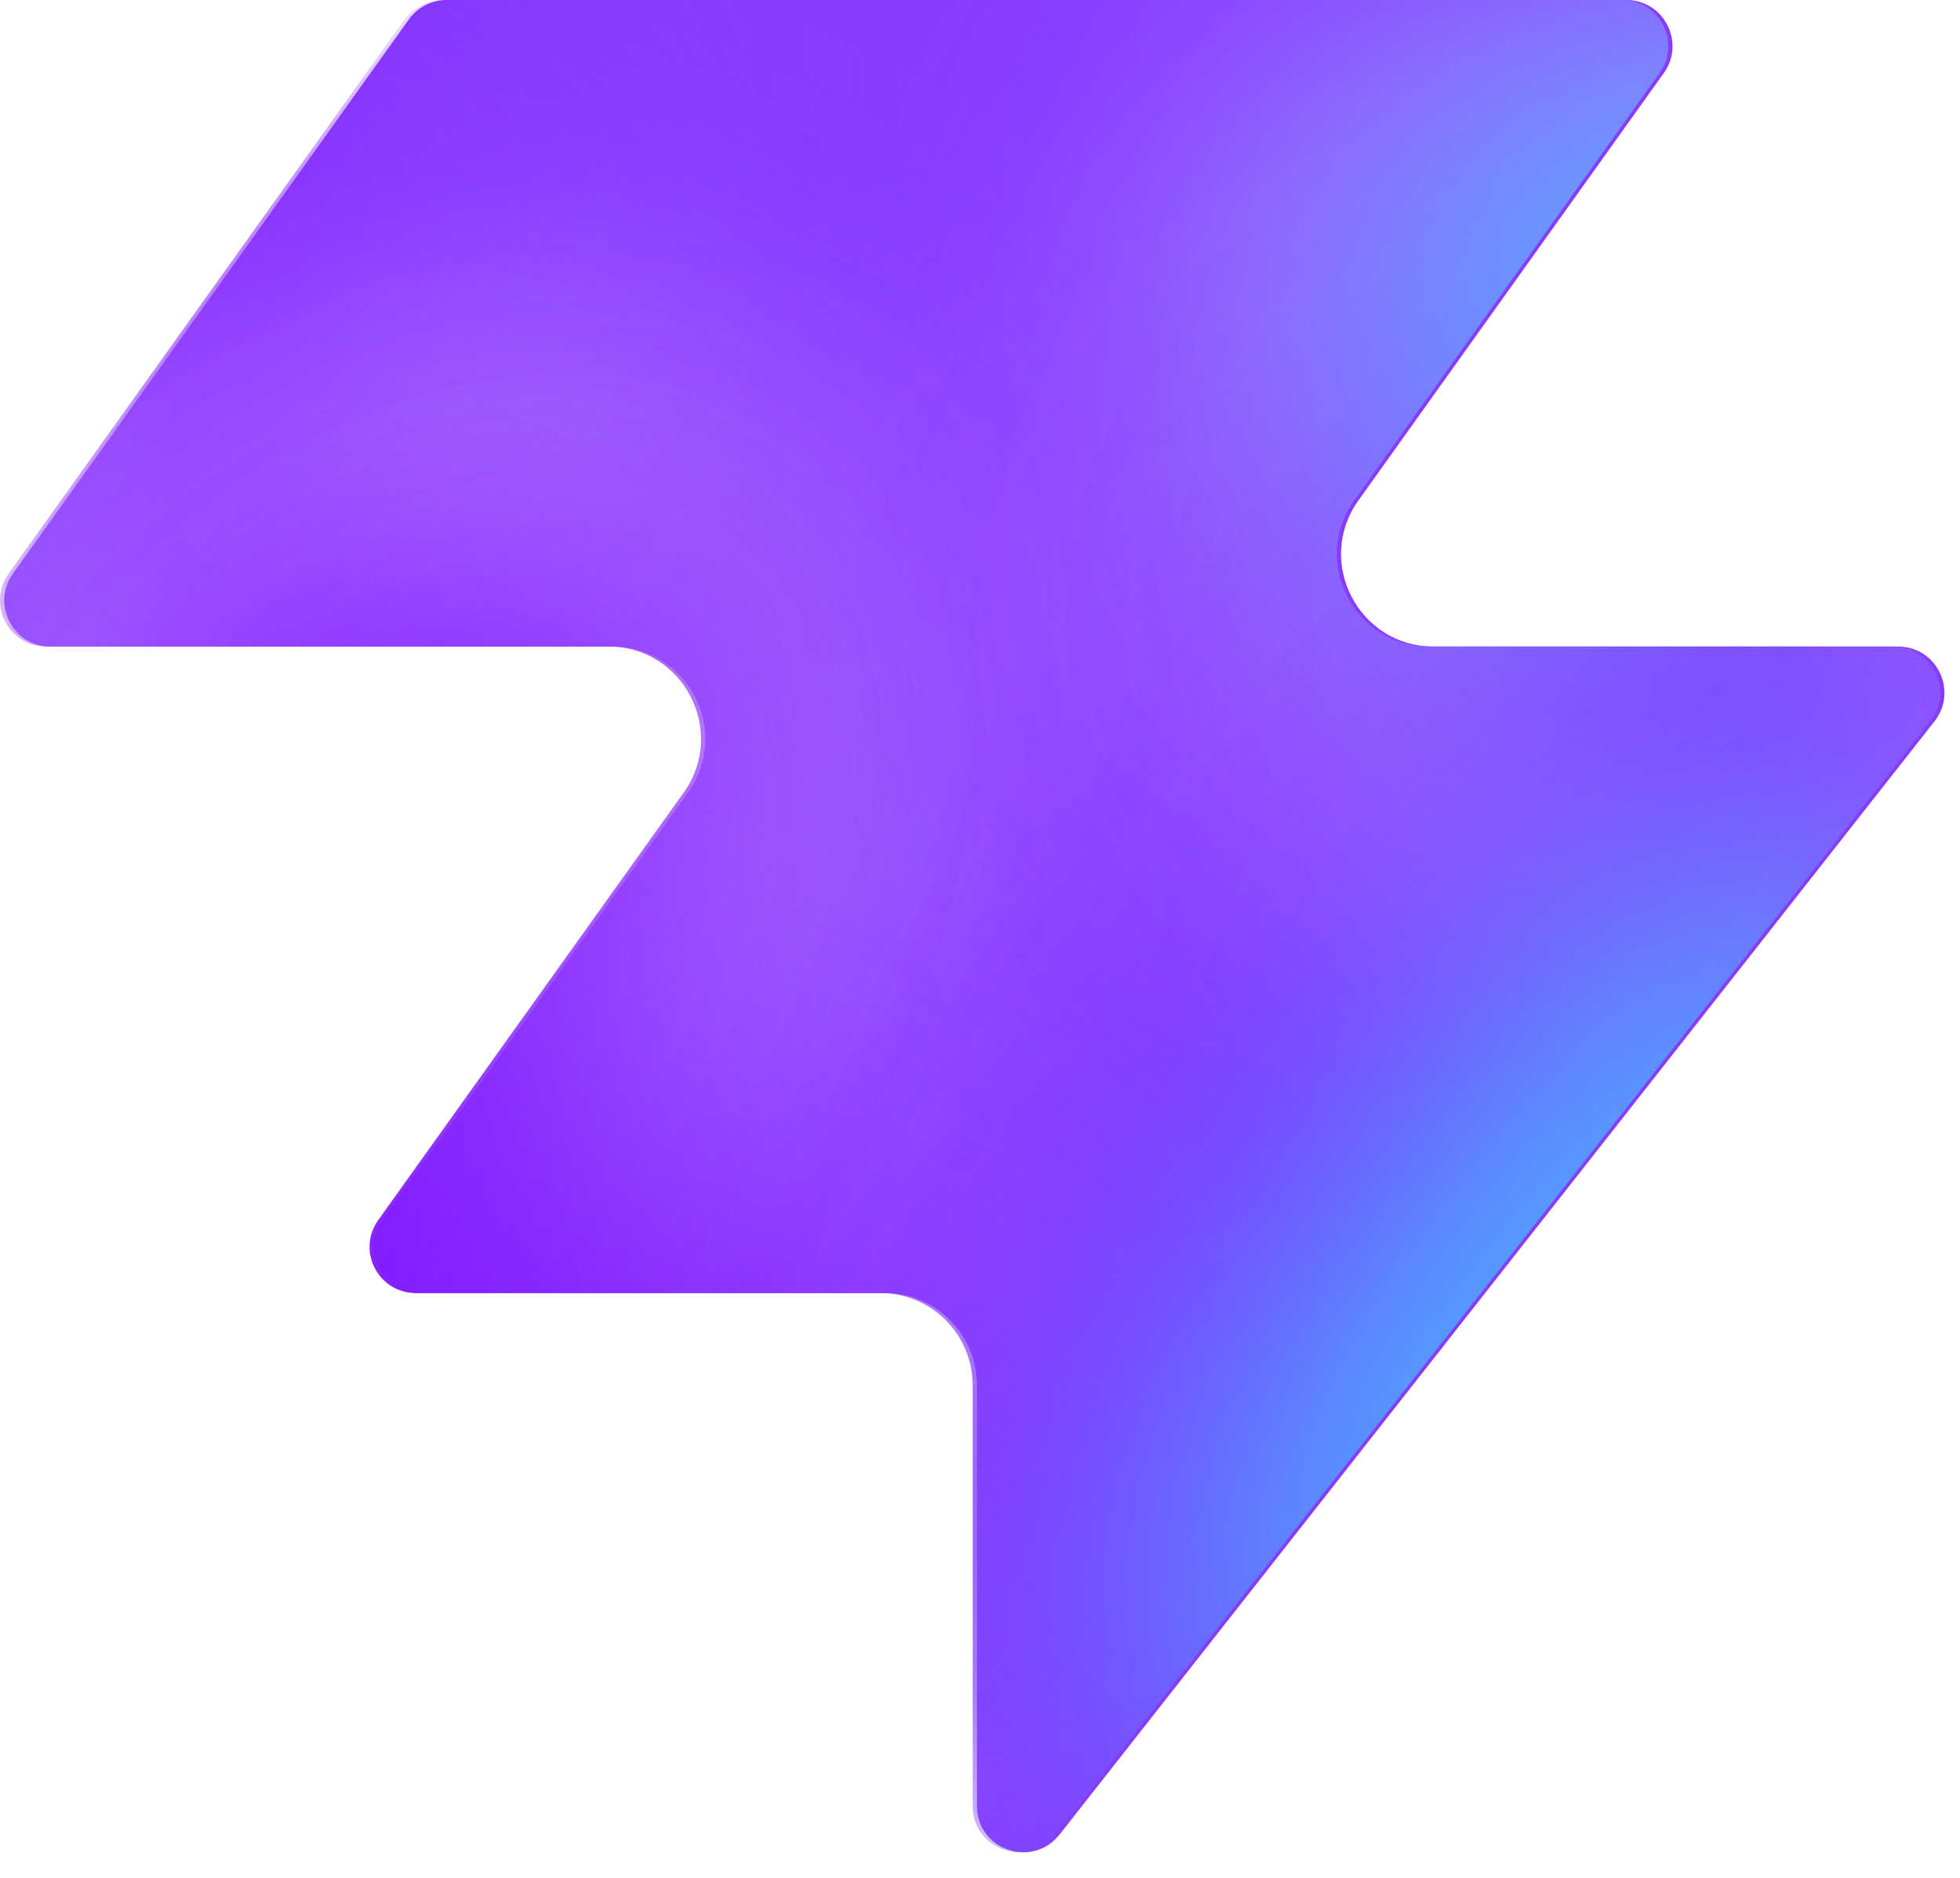
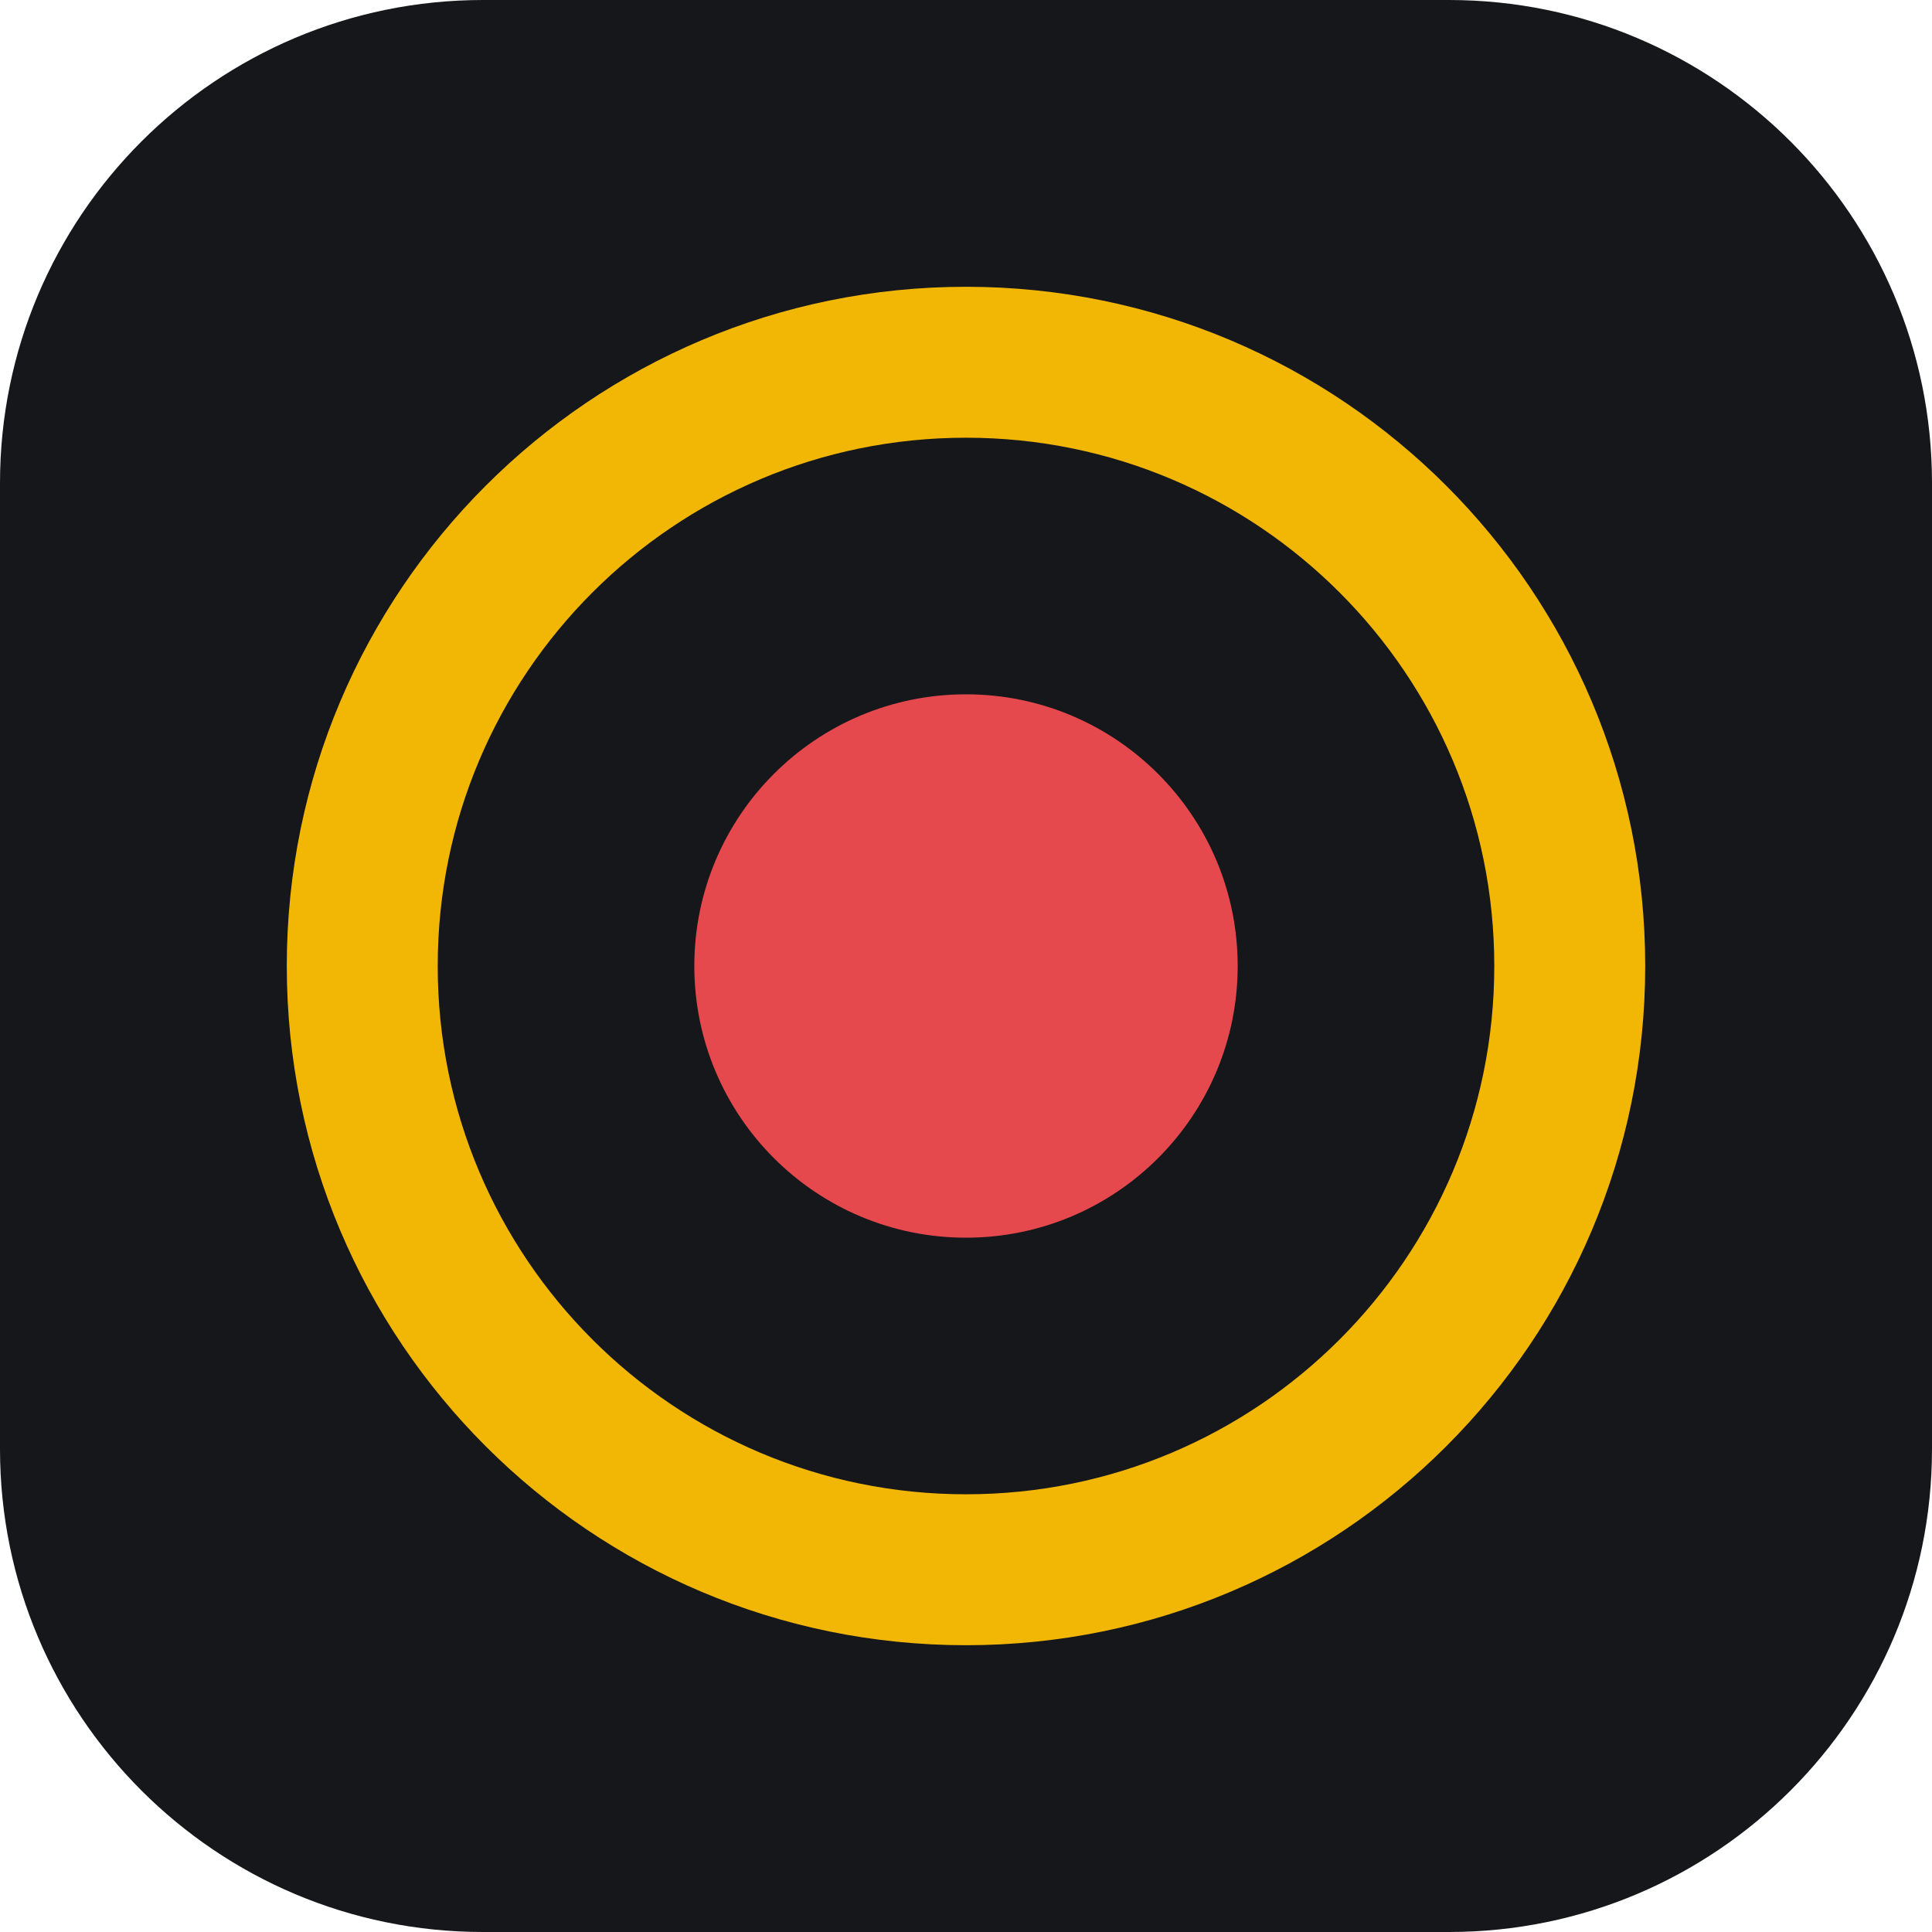
- <svg xmlns="http://www.w3.org/2000/svg" width="48" height="46" fill="none" viewBox="0 0 48 46">
-   <path fill="#863bff" d="M25.946 44.938c-.664.845-2.021.375-2.021-.698V33.937a2.26 2.26 0 0 0-2.262-2.262H10.287c-.92 0-1.456-1.04-.92-1.788l7.48-10.471c1.07-1.497 0-3.578-1.842-3.578H1.237c-.92 0-1.456-1.04-.92-1.788L10.013.474c.214-.297.556-.474.92-.474h28.894c.92 0 1.456 1.04.92 1.788l-7.48 10.471c-1.07 1.498 0 3.579 1.842 3.579h11.377c.943 0 1.473 1.088.89 1.83L25.947 44.94z" style="fill:#863bff;fill:color(display-p3 .525 .23 1);fill-opacity:1" />
-   <mask id="a" width="48" height="46" x="0" y="0" maskUnits="userSpaceOnUse" style="mask-type:alpha">
-     <path fill="#000" d="M25.842 44.938c-.664.844-2.021.375-2.021-.698V33.937a2.26 2.26 0 0 0-2.262-2.262H10.183c-.92 0-1.456-1.04-.92-1.788l7.48-10.471c1.07-1.498 0-3.579-1.842-3.579H1.133c-.92 0-1.456-1.04-.92-1.787L9.91.473c.214-.297.556-.474.92-.474h28.894c.92 0 1.456 1.04.92 1.788l-7.48 10.471c-1.07 1.498 0 3.578 1.842 3.578h11.377c.943 0 1.473 1.088.89 1.832L25.843 44.94z" style="fill:#000;fill-opacity:1" />
-   </mask>
-   <g mask="url(#a)">
-     <g filter="url(#b)">
-       <ellipse cx="5.508" cy="14.704" fill="#ede6ff" rx="5.508" ry="14.704" style="fill:#ede6ff;fill:color(display-p3 .927 .903 1);fill-opacity:1" transform="matrix(.00324 1 1 -.00324 -4.47 31.516)" />
-     </g>
-     <g filter="url(#c)">
-       <ellipse cx="10.399" cy="29.851" fill="#ede6ff" rx="10.399" ry="29.851" style="fill:#ede6ff;fill:color(display-p3 .927 .903 1);fill-opacity:1" transform="matrix(.00324 1 1 -.00324 -39.328 7.883)" />
-     </g>
-     <g filter="url(#d)">
-       <ellipse cx="5.508" cy="30.487" fill="#7e14ff" rx="5.508" ry="30.487" style="fill:#7e14ff;fill:color(display-p3 .492 .077 1);fill-opacity:1" transform="rotate(89.814 -25.913 -14.639)scale(1 -1)" />
-     </g>
-     <g filter="url(#e)">
-       <ellipse cx="5.508" cy="30.599" fill="#7e14ff" rx="5.508" ry="30.599" style="fill:#7e14ff;fill:color(display-p3 .492 .077 1);fill-opacity:1" transform="rotate(89.814 -32.644 -3.334)scale(1 -1)" />
-     </g>
-     <g filter="url(#f)">
-       <ellipse cx="5.508" cy="30.599" fill="#7e14ff" rx="5.508" ry="30.599" style="fill:#7e14ff;fill:color(display-p3 .492 .077 1);fill-opacity:1" transform="matrix(.00324 1 1 -.00324 -34.34 30.47)" />
-     </g>
-     <g filter="url(#g)">
-       <ellipse cx="14.072" cy="22.078" fill="#ede6ff" rx="14.072" ry="22.078" style="fill:#ede6ff;fill:color(display-p3 .927 .903 1);fill-opacity:1" transform="rotate(93.35 24.506 48.493)scale(-1 1)" />
-     </g>
-     <g filter="url(#h)">
-       <ellipse cx="3.47" cy="21.501" fill="#7e14ff" rx="3.47" ry="21.501" style="fill:#7e14ff;fill:color(display-p3 .492 .077 1);fill-opacity:1" transform="rotate(89.009 28.708 47.59)scale(-1 1)" />
-     </g>
-     <g filter="url(#i)">
-       <ellipse cx="3.47" cy="21.501" fill="#7e14ff" rx="3.47" ry="21.501" style="fill:#7e14ff;fill:color(display-p3 .492 .077 1);fill-opacity:1" transform="rotate(89.009 28.708 47.59)scale(-1 1)" />
-     </g>
-     <g filter="url(#j)">
-       <ellipse cx=".387" cy="8.972" fill="#7e14ff" rx="4.407" ry="29.108" style="fill:#7e14ff;fill:color(display-p3 .492 .077 1);fill-opacity:1" transform="rotate(39.51 .387 8.972)" />
-     </g>
-     <g filter="url(#k)">
-       <ellipse cx="47.523" cy="-6.092" fill="#7e14ff" rx="4.407" ry="29.108" style="fill:#7e14ff;fill:color(display-p3 .492 .077 1);fill-opacity:1" transform="rotate(37.892 47.523 -6.092)" />
-     </g>
-     <g filter="url(#l)">
-       <ellipse cx="41.412" cy="6.333" fill="#47bfff" rx="5.971" ry="9.665" style="fill:#47bfff;fill:color(display-p3 .28 .748 1);fill-opacity:1" transform="rotate(37.892 41.412 6.333)" />
-     </g>
-     <g filter="url(#m)">
-       <ellipse cx="-1.879" cy="38.332" fill="#7e14ff" rx="4.407" ry="29.108" style="fill:#7e14ff;fill:color(display-p3 .492 .077 1);fill-opacity:1" transform="rotate(37.892 -1.88 38.332)" />
-     </g>
-     <g filter="url(#n)">
-       <ellipse cx="-1.879" cy="38.332" fill="#7e14ff" rx="4.407" ry="29.108" style="fill:#7e14ff;fill:color(display-p3 .492 .077 1);fill-opacity:1" transform="rotate(37.892 -1.88 38.332)" />
-     </g>
-     <g filter="url(#o)">
-       <ellipse cx="35.651" cy="29.907" fill="#7e14ff" rx="4.407" ry="29.108" style="fill:#7e14ff;fill:color(display-p3 .492 .077 1);fill-opacity:1" transform="rotate(37.892 35.651 29.907)" />
-     </g>
-     <g filter="url(#p)">
-       <ellipse cx="38.418" cy="32.4" fill="#47bfff" rx="5.971" ry="15.297" style="fill:#47bfff;fill:color(display-p3 .28 .748 1);fill-opacity:1" transform="rotate(37.892 38.418 32.4)" />
-     </g>
-   </g>
-   <defs>
-     <filter id="b" width="60.045" height="41.654" x="-19.77" y="16.149" color-interpolation-filters="sRGB" filterUnits="userSpaceOnUse">
-       <feFlood flood-opacity="0" result="BackgroundImageFix" />
-       <feBlend in="SourceGraphic" in2="BackgroundImageFix" result="shape" />
-       <feGaussianBlur result="effect1_foregroundBlur_2002_17158" stdDeviation="7.659" />
-     </filter>
-     <filter id="c" width="90.34" height="51.437" x="-54.613" y="-7.533" color-interpolation-filters="sRGB" filterUnits="userSpaceOnUse">
-       <feFlood flood-opacity="0" result="BackgroundImageFix" />
-       <feBlend in="SourceGraphic" in2="BackgroundImageFix" result="shape" />
-       <feGaussianBlur result="effect1_foregroundBlur_2002_17158" stdDeviation="7.659" />
-     </filter>
-     <filter id="d" width="79.355" height="29.4" x="-49.64" y="2.03" color-interpolation-filters="sRGB" filterUnits="userSpaceOnUse">
-       <feFlood flood-opacity="0" result="BackgroundImageFix" />
-       <feBlend in="SourceGraphic" in2="BackgroundImageFix" result="shape" />
-       <feGaussianBlur result="effect1_foregroundBlur_2002_17158" stdDeviation="4.596" />
-     </filter>
-     <filter id="e" width="79.579" height="29.4" x="-45.045" y="20.029" color-interpolation-filters="sRGB" filterUnits="userSpaceOnUse">
-       <feFlood flood-opacity="0" result="BackgroundImageFix" />
-       <feBlend in="SourceGraphic" in2="BackgroundImageFix" result="shape" />
-       <feGaussianBlur result="effect1_foregroundBlur_2002_17158" stdDeviation="4.596" />
-     </filter>
-     <filter id="f" width="79.579" height="29.4" x="-43.513" y="21.178" color-interpolation-filters="sRGB" filterUnits="userSpaceOnUse">
-       <feFlood flood-opacity="0" result="BackgroundImageFix" />
-       <feBlend in="SourceGraphic" in2="BackgroundImageFix" result="shape" />
-       <feGaussianBlur result="effect1_foregroundBlur_2002_17158" stdDeviation="4.596" />
-     </filter>
-     <filter id="g" width="74.749" height="58.852" x="15.756" y="-17.901" color-interpolation-filters="sRGB" filterUnits="userSpaceOnUse">
-       <feFlood flood-opacity="0" result="BackgroundImageFix" />
-       <feBlend in="SourceGraphic" in2="BackgroundImageFix" result="shape" />
-       <feGaussianBlur result="effect1_foregroundBlur_2002_17158" stdDeviation="7.659" />
-     </filter>
-     <filter id="h" width="61.377" height="25.362" x="23.548" y="2.284" color-interpolation-filters="sRGB" filterUnits="userSpaceOnUse">
-       <feFlood flood-opacity="0" result="BackgroundImageFix" />
-       <feBlend in="SourceGraphic" in2="BackgroundImageFix" result="shape" />
-       <feGaussianBlur result="effect1_foregroundBlur_2002_17158" stdDeviation="4.596" />
-     </filter>
-     <filter id="i" width="61.377" height="25.362" x="23.548" y="2.284" color-interpolation-filters="sRGB" filterUnits="userSpaceOnUse">
-       <feFlood flood-opacity="0" result="BackgroundImageFix" />
-       <feBlend in="SourceGraphic" in2="BackgroundImageFix" result="shape" />
-       <feGaussianBlur result="effect1_foregroundBlur_2002_17158" stdDeviation="4.596" />
-     </filter>
-     <filter id="j" width="56.045" height="63.649" x="-27.636" y="-22.853" color-interpolation-filters="sRGB" filterUnits="userSpaceOnUse">
-       <feFlood flood-opacity="0" result="BackgroundImageFix" />
-       <feBlend in="SourceGraphic" in2="BackgroundImageFix" result="shape" />
-       <feGaussianBlur result="effect1_foregroundBlur_2002_17158" stdDeviation="4.596" />
-     </filter>
-     <filter id="k" width="54.814" height="64.646" x="20.116" y="-38.415" color-interpolation-filters="sRGB" filterUnits="userSpaceOnUse">
-       <feFlood flood-opacity="0" result="BackgroundImageFix" />
-       <feBlend in="SourceGraphic" in2="BackgroundImageFix" result="shape" />
-       <feGaussianBlur result="effect1_foregroundBlur_2002_17158" stdDeviation="4.596" />
-     </filter>
-     <filter id="l" width="33.541" height="35.313" x="24.641" y="-11.323" color-interpolation-filters="sRGB" filterUnits="userSpaceOnUse">
-       <feFlood flood-opacity="0" result="BackgroundImageFix" />
-       <feBlend in="SourceGraphic" in2="BackgroundImageFix" result="shape" />
-       <feGaussianBlur result="effect1_foregroundBlur_2002_17158" stdDeviation="4.596" />
-     </filter>
-     <filter id="m" width="54.814" height="64.646" x="-29.286" y="6.009" color-interpolation-filters="sRGB" filterUnits="userSpaceOnUse">
-       <feFlood flood-opacity="0" result="BackgroundImageFix" />
-       <feBlend in="SourceGraphic" in2="BackgroundImageFix" result="shape" />
-       <feGaussianBlur result="effect1_foregroundBlur_2002_17158" stdDeviation="4.596" />
-     </filter>
-     <filter id="n" width="54.814" height="64.646" x="-29.286" y="6.009" color-interpolation-filters="sRGB" filterUnits="userSpaceOnUse">
-       <feFlood flood-opacity="0" result="BackgroundImageFix" />
-       <feBlend in="SourceGraphic" in2="BackgroundImageFix" result="shape" />
-       <feGaussianBlur result="effect1_foregroundBlur_2002_17158" stdDeviation="4.596" />
-     </filter>
-     <filter id="o" width="54.814" height="64.646" x="8.244" y="-2.416" color-interpolation-filters="sRGB" filterUnits="userSpaceOnUse">
-       <feFlood flood-opacity="0" result="BackgroundImageFix" />
-       <feBlend in="SourceGraphic" in2="BackgroundImageFix" result="shape" />
-       <feGaussianBlur result="effect1_foregroundBlur_2002_17158" stdDeviation="4.596" />
-     </filter>
-     <filter id="p" width="39.409" height="43.623" x="18.713" y="10.588" color-interpolation-filters="sRGB" filterUnits="userSpaceOnUse">
-       <feFlood flood-opacity="0" result="BackgroundImageFix" />
-       <feBlend in="SourceGraphic" in2="BackgroundImageFix" result="shape" />
-       <feGaussianBlur result="effect1_foregroundBlur_2002_17158" stdDeviation="4.596" />
-     </filter>
-   </defs>
+ <svg xmlns="http://www.w3.org/2000/svg" viewBox="0 0 32 32">
+   <rect width="32" height="32" rx="8" fill="#16171b" />
+   <circle cx="16" cy="16" r="10" fill="none" stroke="#f2b705" stroke-width="2.5" />
+   <circle cx="16" cy="16" r="4.5" fill="#e5484d" />
</svg>
